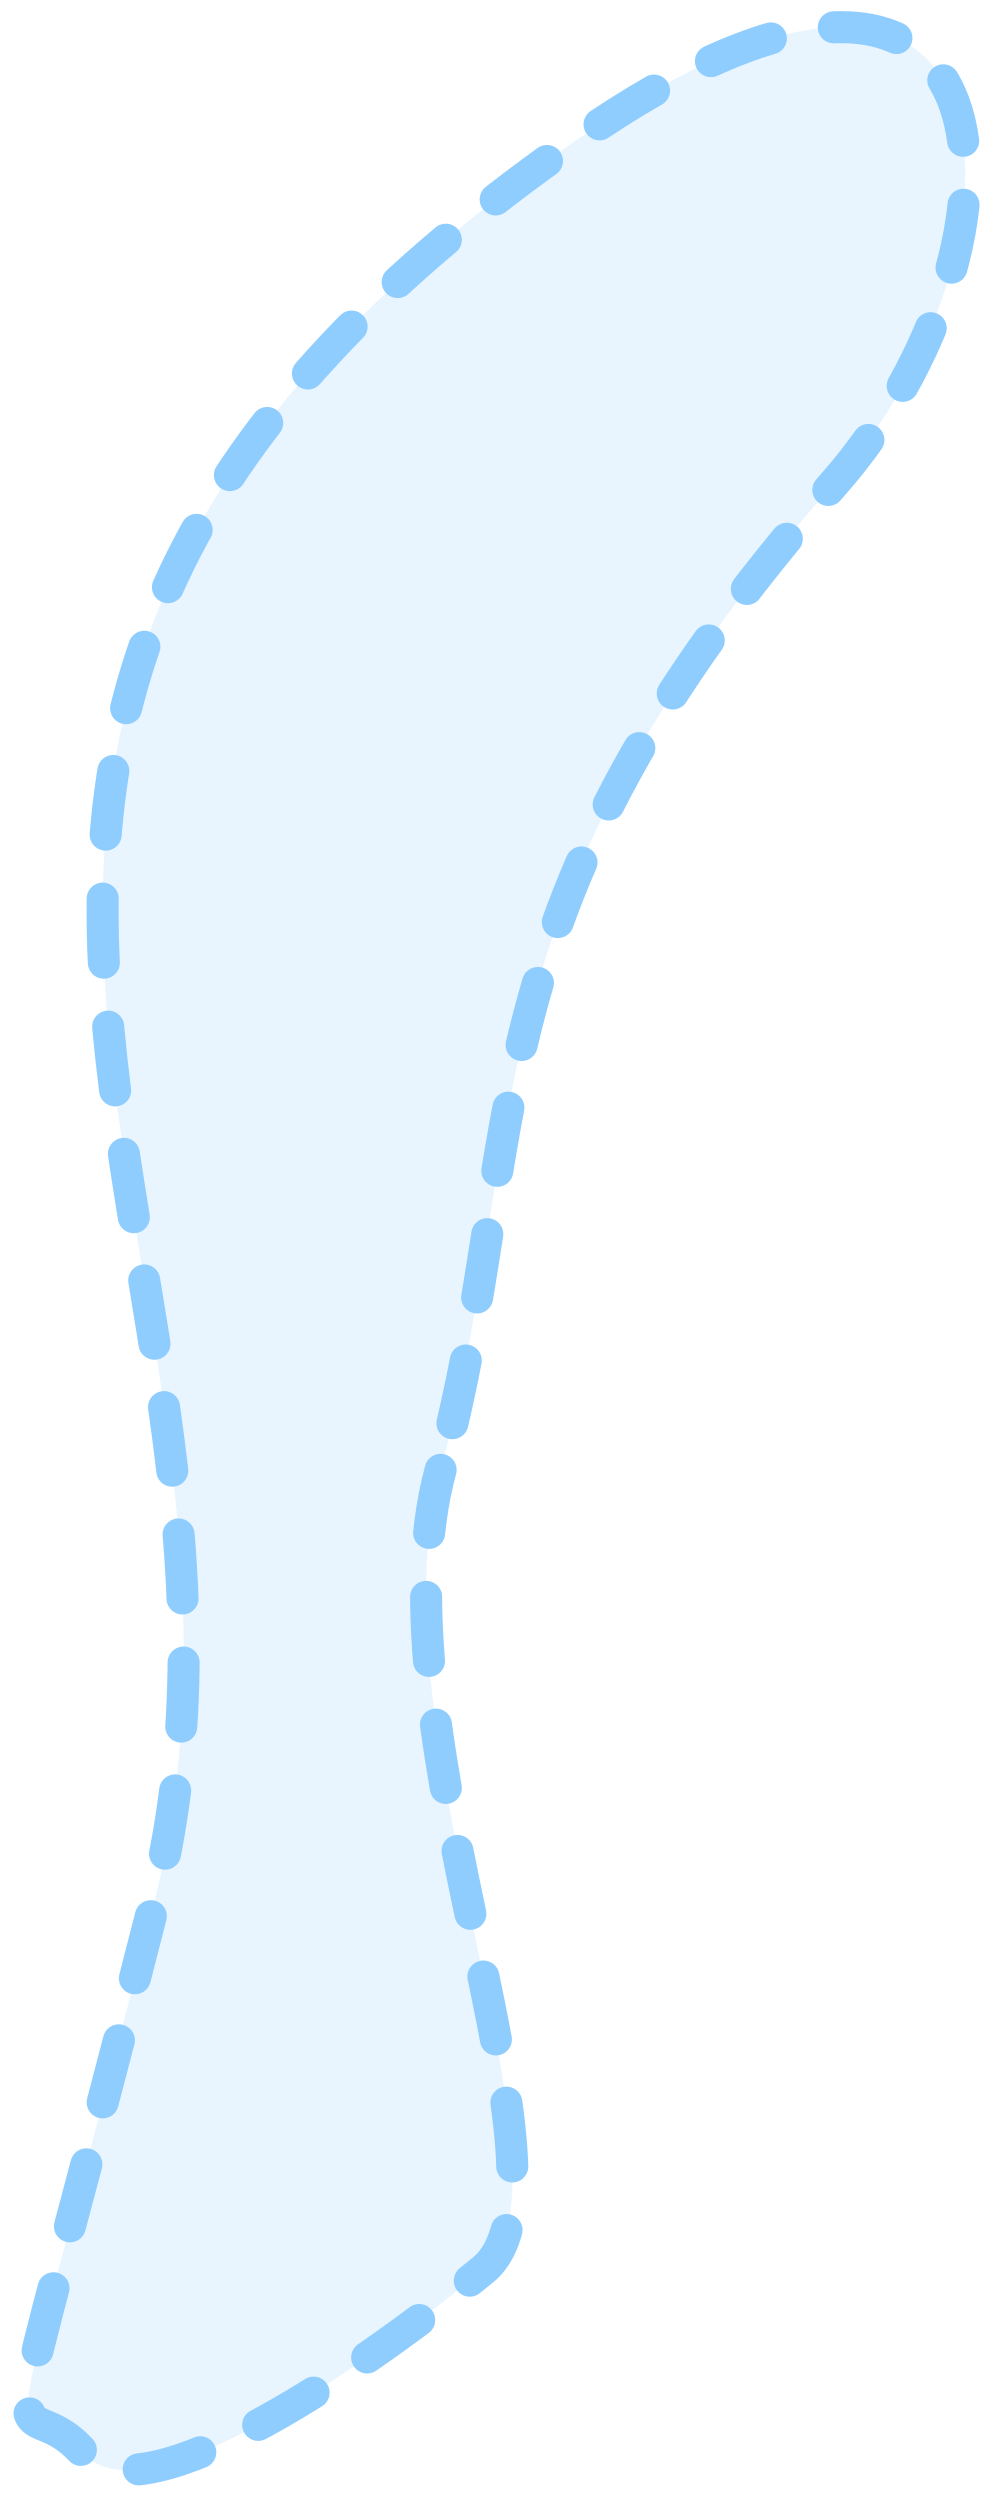
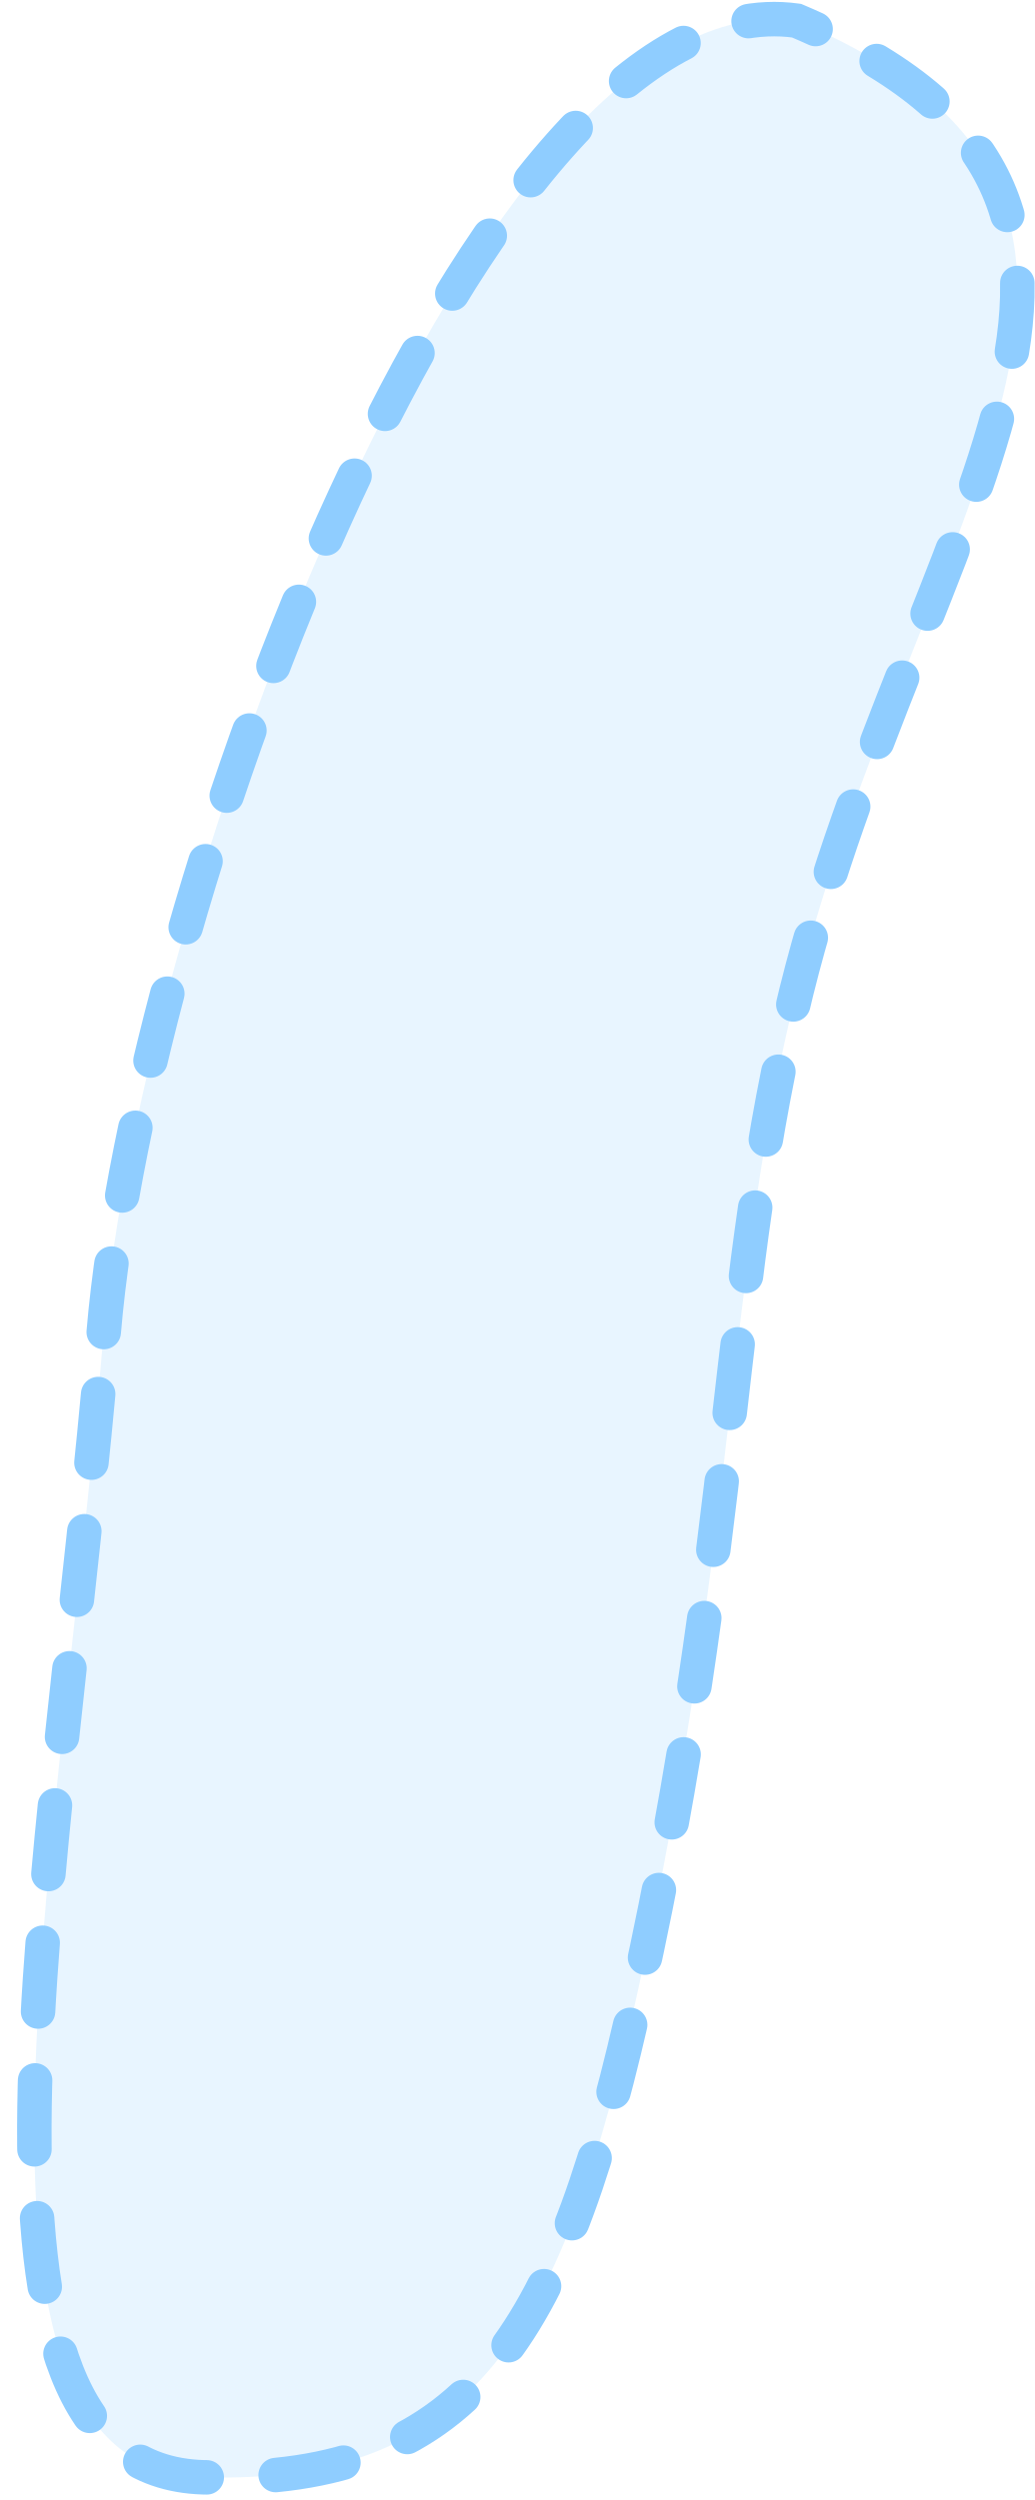
- <svg xmlns="http://www.w3.org/2000/svg" width="62" height="156" viewBox="0 0 62 156" fill="none">
-   <path d="M27.495 91.721C23.016 108.206 36.959 136.584 29.99 141.766C23.277 147.318 8.931 157.36 5.259 153.11C0.669 147.799 -0.764 159.603 9.545 119.05C19.854 78.497 -17.356 45.875 35.996 8.721C64.055 -10.82 65.385 15.012 51.995 30.22C28.505 56.901 33.095 71.113 27.495 91.721Z" fill="#8FCDFF" fill-opacity="0.2" stroke="#8FCDFF" stroke-width="2" stroke-linecap="round" stroke-dasharray="4 4" />
+ <svg xmlns="http://www.w3.org/2000/svg" width="60" height="145" viewBox="0 0 60 145" fill="none">
+   <path d="M6.017 77.29C8.158 51.961 27.805 -1.381 46.2 1.199C71.247 11.804 53.018 30.086 46.2 57.5C42.035 74.244 42.812 89.127 37 115.5C32.735 134.851 27.7 144.198 11.797 143.74C-3.939 143.287 3.341 108.952 6.017 77.29Z" fill="#8FCDFF" fill-opacity="0.2" stroke="#8FCDFF" stroke-width="2" stroke-linecap="round" stroke-dasharray="4 4" />
</svg>
